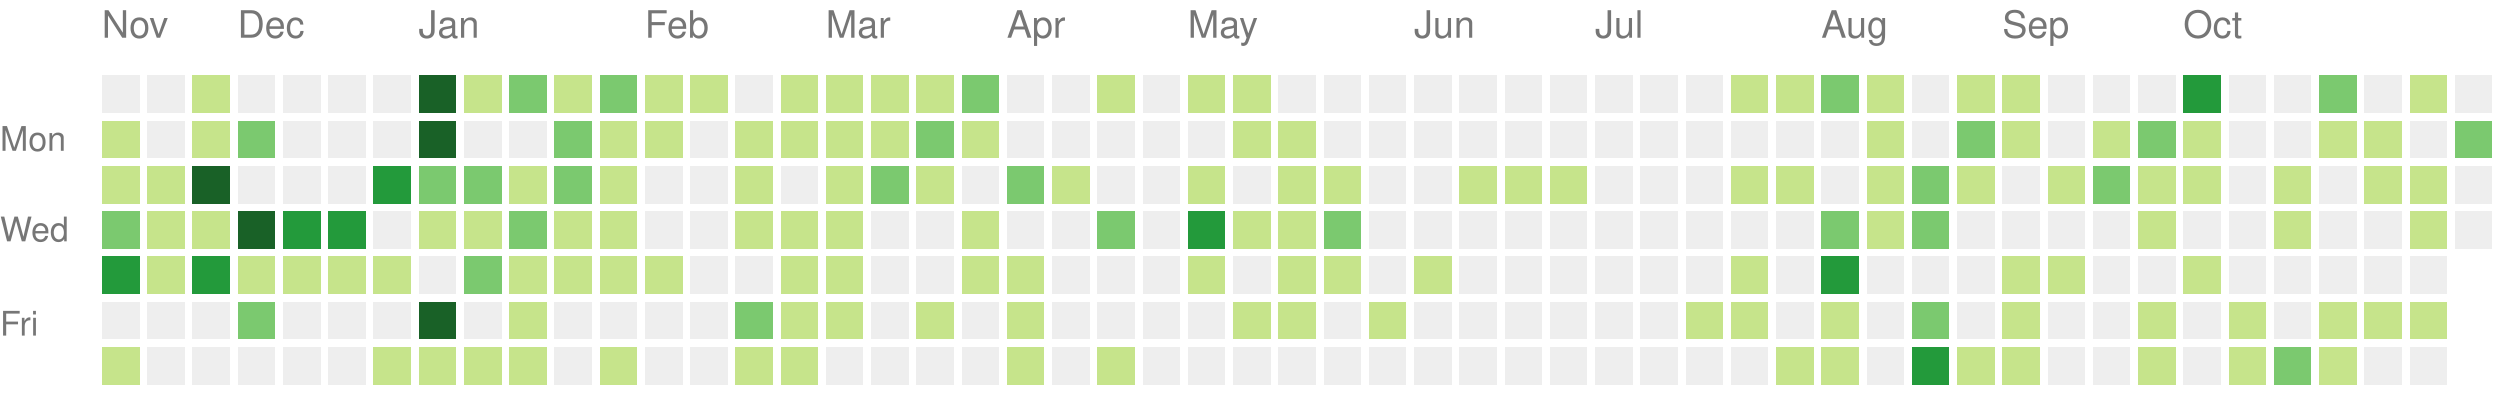
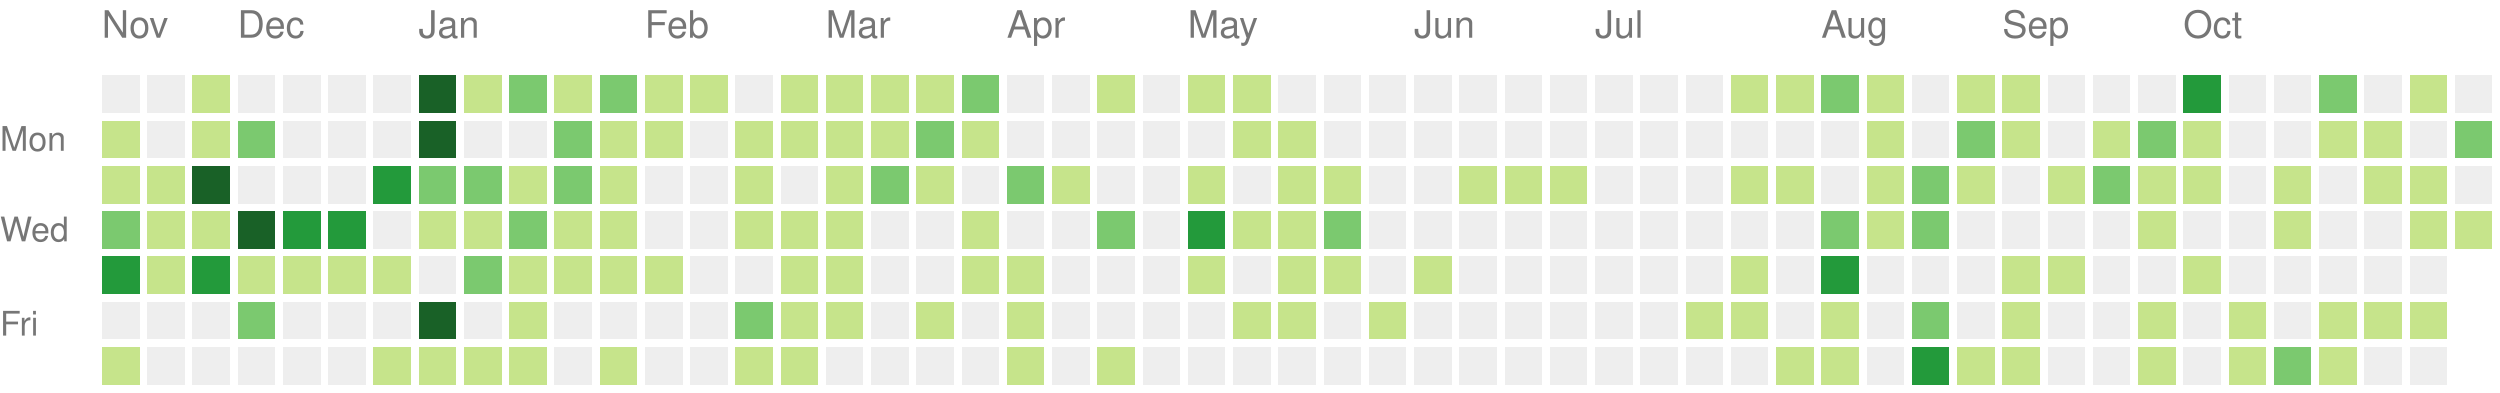
<svg xmlns="http://www.w3.org/2000/svg" version="1.1" width="663" height="104">
  <rect style="fill:#eeeeee;shape-rendering:crispedges;" data-score="0" data-date="2021-11-14" x="27" y="20" width="10" height="10" />
  <rect style="fill:#eeeeee;shape-rendering:crispedges;" data-score="0" data-date="2021-11-21" x="39" y="20" width="10" height="10" />
  <rect style="fill:#c6e48b;shape-rendering:crispedges;" data-score="1" data-date="2021-11-28" x="51" y="20" width="10" height="10" />
  <rect style="fill:#eeeeee;shape-rendering:crispedges;" data-score="0" data-date="2021-12-05" x="63" y="20" width="10" height="10" />
  <rect style="fill:#eeeeee;shape-rendering:crispedges;" data-score="0" data-date="2021-12-12" x="75" y="20" width="10" height="10" />
  <rect style="fill:#eeeeee;shape-rendering:crispedges;" data-score="0" data-date="2021-12-19" x="87" y="20" width="10" height="10" />
  <rect style="fill:#eeeeee;shape-rendering:crispedges;" data-score="0" data-date="2021-12-26" x="99" y="20" width="10" height="10" />
  <rect style="fill:#196127;shape-rendering:crispedges;" data-score="85" data-date="2022-01-02" x="111" y="20" width="10" height="10" />
  <rect style="fill:#c6e48b;shape-rendering:crispedges;" data-score="1" data-date="2022-01-09" x="123" y="20" width="10" height="10" />
  <rect style="fill:#7bc96f;shape-rendering:crispedges;" data-score="18" data-date="2022-01-16" x="135" y="20" width="10" height="10" />
  <rect style="fill:#c6e48b;shape-rendering:crispedges;" data-score="6" data-date="2022-01-23" x="147" y="20" width="10" height="10" />
  <rect style="fill:#7bc96f;shape-rendering:crispedges;" data-score="19" data-date="2022-01-30" x="159" y="20" width="10" height="10" />
  <rect style="fill:#c6e48b;shape-rendering:crispedges;" data-score="2" data-date="2022-02-06" x="171" y="20" width="10" height="10" />
  <rect style="fill:#c6e48b;shape-rendering:crispedges;" data-score="1" data-date="2022-02-13" x="183" y="20" width="10" height="10" />
  <rect style="fill:#eeeeee;shape-rendering:crispedges;" data-score="0" data-date="2022-02-20" x="195" y="20" width="10" height="10" />
  <rect style="fill:#c6e48b;shape-rendering:crispedges;" data-score="9" data-date="2022-02-27" x="207" y="20" width="10" height="10" />
  <rect style="fill:#c6e48b;shape-rendering:crispedges;" data-score="8" data-date="2022-03-06" x="219" y="20" width="10" height="10" />
  <rect style="fill:#c6e48b;shape-rendering:crispedges;" data-score="3" data-date="2022-03-13" x="231" y="20" width="10" height="10" />
  <rect style="fill:#c6e48b;shape-rendering:crispedges;" data-score="6" data-date="2022-03-20" x="243" y="20" width="10" height="10" />
  <rect style="fill:#7bc96f;shape-rendering:crispedges;" data-score="11" data-date="2022-03-27" x="255" y="20" width="10" height="10" />
  <rect style="fill:#eeeeee;shape-rendering:crispedges;" data-score="0" data-date="2022-04-03" x="267" y="20" width="10" height="10" />
  <rect style="fill:#eeeeee;shape-rendering:crispedges;" data-score="0" data-date="2022-04-10" x="279" y="20" width="10" height="10" />
  <rect style="fill:#c6e48b;shape-rendering:crispedges;" data-score="5" data-date="2022-04-17" x="291" y="20" width="10" height="10" />
  <rect style="fill:#eeeeee;shape-rendering:crispedges;" data-score="0" data-date="2022-04-24" x="303" y="20" width="10" height="10" />
  <rect style="fill:#c6e48b;shape-rendering:crispedges;" data-score="6" data-date="2022-05-01" x="315" y="20" width="10" height="10" />
  <rect style="fill:#c6e48b;shape-rendering:crispedges;" data-score="7" data-date="2022-05-08" x="327" y="20" width="10" height="10" />
  <rect style="fill:#eeeeee;shape-rendering:crispedges;" data-score="0" data-date="2022-05-15" x="339" y="20" width="10" height="10" />
  <rect style="fill:#eeeeee;shape-rendering:crispedges;" data-score="0" data-date="2022-05-22" x="351" y="20" width="10" height="10" />
  <rect style="fill:#eeeeee;shape-rendering:crispedges;" data-score="0" data-date="2022-05-29" x="363" y="20" width="10" height="10" />
  <rect style="fill:#eeeeee;shape-rendering:crispedges;" data-score="0" data-date="2022-06-05" x="375" y="20" width="10" height="10" />
  <rect style="fill:#eeeeee;shape-rendering:crispedges;" data-score="0" data-date="2022-06-12" x="387" y="20" width="10" height="10" />
  <rect style="fill:#eeeeee;shape-rendering:crispedges;" data-score="0" data-date="2022-06-19" x="399" y="20" width="10" height="10" />
  <rect style="fill:#eeeeee;shape-rendering:crispedges;" data-score="0" data-date="2022-06-26" x="411" y="20" width="10" height="10" />
  <rect style="fill:#eeeeee;shape-rendering:crispedges;" data-score="0" data-date="2022-07-03" x="423" y="20" width="10" height="10" />
  <rect style="fill:#eeeeee;shape-rendering:crispedges;" data-score="0" data-date="2022-07-10" x="435" y="20" width="10" height="10" />
  <rect style="fill:#eeeeee;shape-rendering:crispedges;" data-score="0" data-date="2022-07-17" x="447" y="20" width="10" height="10" />
  <rect style="fill:#c6e48b;shape-rendering:crispedges;" data-score="1" data-date="2022-07-24" x="459" y="20" width="10" height="10" />
  <rect style="fill:#c6e48b;shape-rendering:crispedges;" data-score="2" data-date="2022-07-31" x="471" y="20" width="10" height="10" />
  <rect style="fill:#7bc96f;shape-rendering:crispedges;" data-score="18" data-date="2022-08-07" x="483" y="20" width="10" height="10" />
  <rect style="fill:#c6e48b;shape-rendering:crispedges;" data-score="3" data-date="2022-08-14" x="495" y="20" width="10" height="10" />
  <rect style="fill:#eeeeee;shape-rendering:crispedges;" data-score="0" data-date="2022-08-21" x="507" y="20" width="10" height="10" />
  <rect style="fill:#c6e48b;shape-rendering:crispedges;" data-score="2" data-date="2022-08-28" x="519" y="20" width="10" height="10" />
  <rect style="fill:#c6e48b;shape-rendering:crispedges;" data-score="9" data-date="2022-09-04" x="531" y="20" width="10" height="10" />
  <rect style="fill:#eeeeee;shape-rendering:crispedges;" data-score="0" data-date="2022-09-11" x="543" y="20" width="10" height="10" />
  <rect style="fill:#eeeeee;shape-rendering:crispedges;" data-score="0" data-date="2022-09-18" x="555" y="20" width="10" height="10" />
  <rect style="fill:#eeeeee;shape-rendering:crispedges;" data-score="0" data-date="2022-09-25" x="567" y="20" width="10" height="10" />
  <rect style="fill:#239a3b;shape-rendering:crispedges;" data-score="29" data-date="2022-10-02" x="579" y="20" width="10" height="10" />
  <rect style="fill:#eeeeee;shape-rendering:crispedges;" data-score="0" data-date="2022-10-09" x="591" y="20" width="10" height="10" />
  <rect style="fill:#eeeeee;shape-rendering:crispedges;" data-score="0" data-date="2022-10-16" x="603" y="20" width="10" height="10" />
  <rect style="fill:#7bc96f;shape-rendering:crispedges;" data-score="12" data-date="2022-10-23" x="615" y="20" width="10" height="10" />
  <rect style="fill:#eeeeee;shape-rendering:crispedges;" data-score="0" data-date="2022-10-30" x="627" y="20" width="10" height="10" />
  <rect style="fill:#c6e48b;shape-rendering:crispedges;" data-score="1" data-date="2022-11-06" x="639" y="20" width="10" height="10" />
  <rect style="fill:#eeeeee;shape-rendering:crispedges;" data-score="0" data-date="2022-11-13" x="651" y="20" width="10" height="10" />
  <rect style="fill:#c6e48b;shape-rendering:crispedges;" data-score="1" data-date="2021-11-15" x="27" y="32" width="10" height="10" />
  <rect style="fill:#eeeeee;shape-rendering:crispedges;" data-score="0" data-date="2021-11-22" x="39" y="32" width="10" height="10" />
  <rect style="fill:#c6e48b;shape-rendering:crispedges;" data-score="2" data-date="2021-11-29" x="51" y="32" width="10" height="10" />
  <rect style="fill:#7bc96f;shape-rendering:crispedges;" data-score="11" data-date="2021-12-06" x="63" y="32" width="10" height="10" />
  <rect style="fill:#eeeeee;shape-rendering:crispedges;" data-score="0" data-date="2021-12-13" x="75" y="32" width="10" height="10" />
  <rect style="fill:#eeeeee;shape-rendering:crispedges;" data-score="0" data-date="2021-12-20" x="87" y="32" width="10" height="10" />
  <rect style="fill:#eeeeee;shape-rendering:crispedges;" data-score="0" data-date="2021-12-27" x="99" y="32" width="10" height="10" />
  <rect style="fill:#196127;shape-rendering:crispedges;" data-score="39" data-date="2022-01-03" x="111" y="32" width="10" height="10" />
  <rect style="fill:#eeeeee;shape-rendering:crispedges;" data-score="0" data-date="2022-01-10" x="123" y="32" width="10" height="10" />
  <rect style="fill:#eeeeee;shape-rendering:crispedges;" data-score="0" data-date="2022-01-17" x="135" y="32" width="10" height="10" />
  <rect style="fill:#7bc96f;shape-rendering:crispedges;" data-score="17" data-date="2022-01-24" x="147" y="32" width="10" height="10" />
  <rect style="fill:#c6e48b;shape-rendering:crispedges;" data-score="9" data-date="2022-01-31" x="159" y="32" width="10" height="10" />
  <rect style="fill:#c6e48b;shape-rendering:crispedges;" data-score="9" data-date="2022-02-07" x="171" y="32" width="10" height="10" />
  <rect style="fill:#eeeeee;shape-rendering:crispedges;" data-score="0" data-date="2022-02-14" x="183" y="32" width="10" height="10" />
  <rect style="fill:#c6e48b;shape-rendering:crispedges;" data-score="8" data-date="2022-02-21" x="195" y="32" width="10" height="10" />
  <rect style="fill:#c6e48b;shape-rendering:crispedges;" data-score="4" data-date="2022-02-28" x="207" y="32" width="10" height="10" />
  <rect style="fill:#c6e48b;shape-rendering:crispedges;" data-score="9" data-date="2022-03-07" x="219" y="32" width="10" height="10" />
  <rect style="fill:#c6e48b;shape-rendering:crispedges;" data-score="1" data-date="2022-03-14" x="231" y="32" width="10" height="10" />
  <rect style="fill:#7bc96f;shape-rendering:crispedges;" data-score="10" data-date="2022-03-21" x="243" y="32" width="10" height="10" />
  <rect style="fill:#c6e48b;shape-rendering:crispedges;" data-score="1" data-date="2022-03-28" x="255" y="32" width="10" height="10" />
  <rect style="fill:#eeeeee;shape-rendering:crispedges;" data-score="0" data-date="2022-04-04" x="267" y="32" width="10" height="10" />
  <rect style="fill:#eeeeee;shape-rendering:crispedges;" data-score="0" data-date="2022-04-11" x="279" y="32" width="10" height="10" />
  <rect style="fill:#eeeeee;shape-rendering:crispedges;" data-score="0" data-date="2022-04-18" x="291" y="32" width="10" height="10" />
  <rect style="fill:#eeeeee;shape-rendering:crispedges;" data-score="0" data-date="2022-04-25" x="303" y="32" width="10" height="10" />
  <rect style="fill:#eeeeee;shape-rendering:crispedges;" data-score="0" data-date="2022-05-02" x="315" y="32" width="10" height="10" />
  <rect style="fill:#c6e48b;shape-rendering:crispedges;" data-score="2" data-date="2022-05-09" x="327" y="32" width="10" height="10" />
  <rect style="fill:#c6e48b;shape-rendering:crispedges;" data-score="1" data-date="2022-05-16" x="339" y="32" width="10" height="10" />
  <rect style="fill:#eeeeee;shape-rendering:crispedges;" data-score="0" data-date="2022-05-23" x="351" y="32" width="10" height="10" />
  <rect style="fill:#eeeeee;shape-rendering:crispedges;" data-score="0" data-date="2022-05-30" x="363" y="32" width="10" height="10" />
  <rect style="fill:#eeeeee;shape-rendering:crispedges;" data-score="0" data-date="2022-06-06" x="375" y="32" width="10" height="10" />
  <rect style="fill:#eeeeee;shape-rendering:crispedges;" data-score="0" data-date="2022-06-13" x="387" y="32" width="10" height="10" />
  <rect style="fill:#eeeeee;shape-rendering:crispedges;" data-score="0" data-date="2022-06-20" x="399" y="32" width="10" height="10" />
  <rect style="fill:#eeeeee;shape-rendering:crispedges;" data-score="0" data-date="2022-06-27" x="411" y="32" width="10" height="10" />
  <rect style="fill:#eeeeee;shape-rendering:crispedges;" data-score="0" data-date="2022-07-04" x="423" y="32" width="10" height="10" />
  <rect style="fill:#eeeeee;shape-rendering:crispedges;" data-score="0" data-date="2022-07-11" x="435" y="32" width="10" height="10" />
  <rect style="fill:#eeeeee;shape-rendering:crispedges;" data-score="0" data-date="2022-07-18" x="447" y="32" width="10" height="10" />
  <rect style="fill:#eeeeee;shape-rendering:crispedges;" data-score="0" data-date="2022-07-25" x="459" y="32" width="10" height="10" />
  <rect style="fill:#eeeeee;shape-rendering:crispedges;" data-score="0" data-date="2022-08-01" x="471" y="32" width="10" height="10" />
  <rect style="fill:#eeeeee;shape-rendering:crispedges;" data-score="0" data-date="2022-08-08" x="483" y="32" width="10" height="10" />
  <rect style="fill:#c6e48b;shape-rendering:crispedges;" data-score="8" data-date="2022-08-15" x="495" y="32" width="10" height="10" />
  <rect style="fill:#eeeeee;shape-rendering:crispedges;" data-score="0" data-date="2022-08-22" x="507" y="32" width="10" height="10" />
  <rect style="fill:#7bc96f;shape-rendering:crispedges;" data-score="12" data-date="2022-08-29" x="519" y="32" width="10" height="10" />
  <rect style="fill:#c6e48b;shape-rendering:crispedges;" data-score="1" data-date="2022-09-05" x="531" y="32" width="10" height="10" />
  <rect style="fill:#eeeeee;shape-rendering:crispedges;" data-score="0" data-date="2022-09-12" x="543" y="32" width="10" height="10" />
  <rect style="fill:#c6e48b;shape-rendering:crispedges;" data-score="1" data-date="2022-09-19" x="555" y="32" width="10" height="10" />
  <rect style="fill:#7bc96f;shape-rendering:crispedges;" data-score="10" data-date="2022-09-26" x="567" y="32" width="10" height="10" />
  <rect style="fill:#c6e48b;shape-rendering:crispedges;" data-score="8" data-date="2022-10-03" x="579" y="32" width="10" height="10" />
  <rect style="fill:#eeeeee;shape-rendering:crispedges;" data-score="0" data-date="2022-10-10" x="591" y="32" width="10" height="10" />
  <rect style="fill:#eeeeee;shape-rendering:crispedges;" data-score="0" data-date="2022-10-17" x="603" y="32" width="10" height="10" />
  <rect style="fill:#c6e48b;shape-rendering:crispedges;" data-score="2" data-date="2022-10-24" x="615" y="32" width="10" height="10" />
  <rect style="fill:#c6e48b;shape-rendering:crispedges;" data-score="6" data-date="2022-10-31" x="627" y="32" width="10" height="10" />
  <rect style="fill:#eeeeee;shape-rendering:crispedges;" data-score="0" data-date="2022-11-07" x="639" y="32" width="10" height="10" />
  <rect style="fill:#7bc96f;shape-rendering:crispedges;" data-score="12" data-date="2022-11-14" x="651" y="32" width="10" height="10" />
  <rect style="fill:#c6e48b;shape-rendering:crispedges;" data-score="1" data-date="2021-11-16" x="27" y="44" width="10" height="10" />
  <rect style="fill:#c6e48b;shape-rendering:crispedges;" data-score="7" data-date="2021-11-23" x="39" y="44" width="10" height="10" />
  <rect style="fill:#196127;shape-rendering:crispedges;" data-score="34" data-date="2021-11-30" x="51" y="44" width="10" height="10" />
  <rect style="fill:#eeeeee;shape-rendering:crispedges;" data-score="0" data-date="2021-12-07" x="63" y="44" width="10" height="10" />
  <rect style="fill:#eeeeee;shape-rendering:crispedges;" data-score="0" data-date="2021-12-14" x="75" y="44" width="10" height="10" />
  <rect style="fill:#eeeeee;shape-rendering:crispedges;" data-score="0" data-date="2021-12-21" x="87" y="44" width="10" height="10" />
  <rect style="fill:#239a3b;shape-rendering:crispedges;" data-score="27" data-date="2021-12-28" x="99" y="44" width="10" height="10" />
  <rect style="fill:#7bc96f;shape-rendering:crispedges;" data-score="14" data-date="2022-01-04" x="111" y="44" width="10" height="10" />
  <rect style="fill:#7bc96f;shape-rendering:crispedges;" data-score="10" data-date="2022-01-11" x="123" y="44" width="10" height="10" />
  <rect style="fill:#c6e48b;shape-rendering:crispedges;" data-score="3" data-date="2022-01-18" x="135" y="44" width="10" height="10" />
  <rect style="fill:#7bc96f;shape-rendering:crispedges;" data-score="19" data-date="2022-01-25" x="147" y="44" width="10" height="10" />
  <rect style="fill:#c6e48b;shape-rendering:crispedges;" data-score="7" data-date="2022-02-01" x="159" y="44" width="10" height="10" />
  <rect style="fill:#eeeeee;shape-rendering:crispedges;" data-score="0" data-date="2022-02-08" x="171" y="44" width="10" height="10" />
  <rect style="fill:#eeeeee;shape-rendering:crispedges;" data-score="0" data-date="2022-02-15" x="183" y="44" width="10" height="10" />
  <rect style="fill:#c6e48b;shape-rendering:crispedges;" data-score="8" data-date="2022-02-22" x="195" y="44" width="10" height="10" />
  <rect style="fill:#eeeeee;shape-rendering:crispedges;" data-score="0" data-date="2022-03-01" x="207" y="44" width="10" height="10" />
  <rect style="fill:#c6e48b;shape-rendering:crispedges;" data-score="1" data-date="2022-03-08" x="219" y="44" width="10" height="10" />
  <rect style="fill:#7bc96f;shape-rendering:crispedges;" data-score="19" data-date="2022-03-15" x="231" y="44" width="10" height="10" />
  <rect style="fill:#c6e48b;shape-rendering:crispedges;" data-score="2" data-date="2022-03-22" x="243" y="44" width="10" height="10" />
  <rect style="fill:#eeeeee;shape-rendering:crispedges;" data-score="0" data-date="2022-03-29" x="255" y="44" width="10" height="10" />
  <rect style="fill:#7bc96f;shape-rendering:crispedges;" data-score="10" data-date="2022-04-05" x="267" y="44" width="10" height="10" />
  <rect style="fill:#c6e48b;shape-rendering:crispedges;" data-score="1" data-date="2022-04-12" x="279" y="44" width="10" height="10" />
  <rect style="fill:#eeeeee;shape-rendering:crispedges;" data-score="0" data-date="2022-04-19" x="291" y="44" width="10" height="10" />
  <rect style="fill:#eeeeee;shape-rendering:crispedges;" data-score="0" data-date="2022-04-26" x="303" y="44" width="10" height="10" />
  <rect style="fill:#c6e48b;shape-rendering:crispedges;" data-score="1" data-date="2022-05-03" x="315" y="44" width="10" height="10" />
  <rect style="fill:#eeeeee;shape-rendering:crispedges;" data-score="0" data-date="2022-05-10" x="327" y="44" width="10" height="10" />
  <rect style="fill:#c6e48b;shape-rendering:crispedges;" data-score="1" data-date="2022-05-17" x="339" y="44" width="10" height="10" />
  <rect style="fill:#c6e48b;shape-rendering:crispedges;" data-score="5" data-date="2022-05-24" x="351" y="44" width="10" height="10" />
  <rect style="fill:#eeeeee;shape-rendering:crispedges;" data-score="0" data-date="2022-05-31" x="363" y="44" width="10" height="10" />
  <rect style="fill:#eeeeee;shape-rendering:crispedges;" data-score="0" data-date="2022-06-07" x="375" y="44" width="10" height="10" />
  <rect style="fill:#c6e48b;shape-rendering:crispedges;" data-score="1" data-date="2022-06-14" x="387" y="44" width="10" height="10" />
  <rect style="fill:#c6e48b;shape-rendering:crispedges;" data-score="5" data-date="2022-06-21" x="399" y="44" width="10" height="10" />
  <rect style="fill:#c6e48b;shape-rendering:crispedges;" data-score="2" data-date="2022-06-28" x="411" y="44" width="10" height="10" />
  <rect style="fill:#eeeeee;shape-rendering:crispedges;" data-score="0" data-date="2022-07-05" x="423" y="44" width="10" height="10" />
  <rect style="fill:#eeeeee;shape-rendering:crispedges;" data-score="0" data-date="2022-07-12" x="435" y="44" width="10" height="10" />
  <rect style="fill:#eeeeee;shape-rendering:crispedges;" data-score="0" data-date="2022-07-19" x="447" y="44" width="10" height="10" />
  <rect style="fill:#c6e48b;shape-rendering:crispedges;" data-score="6" data-date="2022-07-26" x="459" y="44" width="10" height="10" />
  <rect style="fill:#c6e48b;shape-rendering:crispedges;" data-score="1" data-date="2022-08-02" x="471" y="44" width="10" height="10" />
  <rect style="fill:#eeeeee;shape-rendering:crispedges;" data-score="0" data-date="2022-08-09" x="483" y="44" width="10" height="10" />
  <rect style="fill:#c6e48b;shape-rendering:crispedges;" data-score="2" data-date="2022-08-16" x="495" y="44" width="10" height="10" />
  <rect style="fill:#7bc96f;shape-rendering:crispedges;" data-score="10" data-date="2022-08-23" x="507" y="44" width="10" height="10" />
  <rect style="fill:#c6e48b;shape-rendering:crispedges;" data-score="5" data-date="2022-08-30" x="519" y="44" width="10" height="10" />
  <rect style="fill:#eeeeee;shape-rendering:crispedges;" data-score="0" data-date="2022-09-06" x="531" y="44" width="10" height="10" />
  <rect style="fill:#c6e48b;shape-rendering:crispedges;" data-score="6" data-date="2022-09-13" x="543" y="44" width="10" height="10" />
  <rect style="fill:#7bc96f;shape-rendering:crispedges;" data-score="15" data-date="2022-09-20" x="555" y="44" width="10" height="10" />
  <rect style="fill:#c6e48b;shape-rendering:crispedges;" data-score="1" data-date="2022-09-27" x="567" y="44" width="10" height="10" />
  <rect style="fill:#c6e48b;shape-rendering:crispedges;" data-score="7" data-date="2022-10-04" x="579" y="44" width="10" height="10" />
  <rect style="fill:#eeeeee;shape-rendering:crispedges;" data-score="0" data-date="2022-10-11" x="591" y="44" width="10" height="10" />
  <rect style="fill:#c6e48b;shape-rendering:crispedges;" data-score="1" data-date="2022-10-18" x="603" y="44" width="10" height="10" />
  <rect style="fill:#eeeeee;shape-rendering:crispedges;" data-score="0" data-date="2022-10-25" x="615" y="44" width="10" height="10" />
  <rect style="fill:#c6e48b;shape-rendering:crispedges;" data-score="3" data-date="2022-11-01" x="627" y="44" width="10" height="10" />
  <rect style="fill:#c6e48b;shape-rendering:crispedges;" data-score="5" data-date="2022-11-08" x="639" y="44" width="10" height="10" />
  <rect style="fill:#eeeeee;shape-rendering:crispedges;" data-score="0" data-date="2022-11-15" x="651" y="44" width="10" height="10" />
  <rect style="fill:#7bc96f;shape-rendering:crispedges;" data-score="17" data-date="2021-11-17" x="27" y="56" width="10" height="10" />
  <rect style="fill:#c6e48b;shape-rendering:crispedges;" data-score="6" data-date="2021-11-24" x="39" y="56" width="10" height="10" />
  <rect style="fill:#c6e48b;shape-rendering:crispedges;" data-score="4" data-date="2021-12-01" x="51" y="56" width="10" height="10" />
  <rect style="fill:#196127;shape-rendering:crispedges;" data-score="45" data-date="2021-12-08" x="63" y="56" width="10" height="10" />
  <rect style="fill:#239a3b;shape-rendering:crispedges;" data-score="24" data-date="2021-12-15" x="75" y="56" width="10" height="10" />
  <rect style="fill:#239a3b;shape-rendering:crispedges;" data-score="21" data-date="2021-12-22" x="87" y="56" width="10" height="10" />
  <rect style="fill:#eeeeee;shape-rendering:crispedges;" data-score="0" data-date="2021-12-29" x="99" y="56" width="10" height="10" />
  <rect style="fill:#c6e48b;shape-rendering:crispedges;" data-score="2" data-date="2022-01-05" x="111" y="56" width="10" height="10" />
  <rect style="fill:#c6e48b;shape-rendering:crispedges;" data-score="9" data-date="2022-01-12" x="123" y="56" width="10" height="10" />
  <rect style="fill:#7bc96f;shape-rendering:crispedges;" data-score="10" data-date="2022-01-19" x="135" y="56" width="10" height="10" />
  <rect style="fill:#c6e48b;shape-rendering:crispedges;" data-score="1" data-date="2022-01-26" x="147" y="56" width="10" height="10" />
  <rect style="fill:#c6e48b;shape-rendering:crispedges;" data-score="6" data-date="2022-02-02" x="159" y="56" width="10" height="10" />
  <rect style="fill:#eeeeee;shape-rendering:crispedges;" data-score="0" data-date="2022-02-09" x="171" y="56" width="10" height="10" />
  <rect style="fill:#eeeeee;shape-rendering:crispedges;" data-score="0" data-date="2022-02-16" x="183" y="56" width="10" height="10" />
  <rect style="fill:#c6e48b;shape-rendering:crispedges;" data-score="3" data-date="2022-02-23" x="195" y="56" width="10" height="10" />
  <rect style="fill:#c6e48b;shape-rendering:crispedges;" data-score="1" data-date="2022-03-02" x="207" y="56" width="10" height="10" />
  <rect style="fill:#c6e48b;shape-rendering:crispedges;" data-score="5" data-date="2022-03-09" x="219" y="56" width="10" height="10" />
  <rect style="fill:#eeeeee;shape-rendering:crispedges;" data-score="0" data-date="2022-03-16" x="231" y="56" width="10" height="10" />
  <rect style="fill:#eeeeee;shape-rendering:crispedges;" data-score="0" data-date="2022-03-23" x="243" y="56" width="10" height="10" />
  <rect style="fill:#c6e48b;shape-rendering:crispedges;" data-score="5" data-date="2022-03-30" x="255" y="56" width="10" height="10" />
  <rect style="fill:#eeeeee;shape-rendering:crispedges;" data-score="0" data-date="2022-04-06" x="267" y="56" width="10" height="10" />
  <rect style="fill:#eeeeee;shape-rendering:crispedges;" data-score="0" data-date="2022-04-13" x="279" y="56" width="10" height="10" />
  <rect style="fill:#7bc96f;shape-rendering:crispedges;" data-score="10" data-date="2022-04-20" x="291" y="56" width="10" height="10" />
  <rect style="fill:#eeeeee;shape-rendering:crispedges;" data-score="0" data-date="2022-04-27" x="303" y="56" width="10" height="10" />
  <rect style="fill:#239a3b;shape-rendering:crispedges;" data-score="25" data-date="2022-05-04" x="315" y="56" width="10" height="10" />
  <rect style="fill:#c6e48b;shape-rendering:crispedges;" data-score="1" data-date="2022-05-11" x="327" y="56" width="10" height="10" />
  <rect style="fill:#c6e48b;shape-rendering:crispedges;" data-score="1" data-date="2022-05-18" x="339" y="56" width="10" height="10" />
  <rect style="fill:#7bc96f;shape-rendering:crispedges;" data-score="10" data-date="2022-05-25" x="351" y="56" width="10" height="10" />
  <rect style="fill:#eeeeee;shape-rendering:crispedges;" data-score="0" data-date="2022-06-01" x="363" y="56" width="10" height="10" />
  <rect style="fill:#eeeeee;shape-rendering:crispedges;" data-score="0" data-date="2022-06-08" x="375" y="56" width="10" height="10" />
  <rect style="fill:#eeeeee;shape-rendering:crispedges;" data-score="0" data-date="2022-06-15" x="387" y="56" width="10" height="10" />
  <rect style="fill:#eeeeee;shape-rendering:crispedges;" data-score="0" data-date="2022-06-22" x="399" y="56" width="10" height="10" />
  <rect style="fill:#eeeeee;shape-rendering:crispedges;" data-score="0" data-date="2022-06-29" x="411" y="56" width="10" height="10" />
  <rect style="fill:#eeeeee;shape-rendering:crispedges;" data-score="0" data-date="2022-07-06" x="423" y="56" width="10" height="10" />
  <rect style="fill:#eeeeee;shape-rendering:crispedges;" data-score="0" data-date="2022-07-13" x="435" y="56" width="10" height="10" />
  <rect style="fill:#eeeeee;shape-rendering:crispedges;" data-score="0" data-date="2022-07-20" x="447" y="56" width="10" height="10" />
  <rect style="fill:#eeeeee;shape-rendering:crispedges;" data-score="0" data-date="2022-07-27" x="459" y="56" width="10" height="10" />
  <rect style="fill:#eeeeee;shape-rendering:crispedges;" data-score="0" data-date="2022-08-03" x="471" y="56" width="10" height="10" />
  <rect style="fill:#7bc96f;shape-rendering:crispedges;" data-score="15" data-date="2022-08-10" x="483" y="56" width="10" height="10" />
  <rect style="fill:#c6e48b;shape-rendering:crispedges;" data-score="2" data-date="2022-08-17" x="495" y="56" width="10" height="10" />
  <rect style="fill:#7bc96f;shape-rendering:crispedges;" data-score="17" data-date="2022-08-24" x="507" y="56" width="10" height="10" />
  <rect style="fill:#eeeeee;shape-rendering:crispedges;" data-score="0" data-date="2022-08-31" x="519" y="56" width="10" height="10" />
  <rect style="fill:#eeeeee;shape-rendering:crispedges;" data-score="0" data-date="2022-09-07" x="531" y="56" width="10" height="10" />
  <rect style="fill:#eeeeee;shape-rendering:crispedges;" data-score="0" data-date="2022-09-14" x="543" y="56" width="10" height="10" />
  <rect style="fill:#eeeeee;shape-rendering:crispedges;" data-score="0" data-date="2022-09-21" x="555" y="56" width="10" height="10" />
  <rect style="fill:#c6e48b;shape-rendering:crispedges;" data-score="1" data-date="2022-09-28" x="567" y="56" width="10" height="10" />
  <rect style="fill:#eeeeee;shape-rendering:crispedges;" data-score="0" data-date="2022-10-05" x="579" y="56" width="10" height="10" />
  <rect style="fill:#eeeeee;shape-rendering:crispedges;" data-score="0" data-date="2022-10-12" x="591" y="56" width="10" height="10" />
  <rect style="fill:#c6e48b;shape-rendering:crispedges;" data-score="1" data-date="2022-10-19" x="603" y="56" width="10" height="10" />
  <rect style="fill:#eeeeee;shape-rendering:crispedges;" data-score="0" data-date="2022-10-26" x="615" y="56" width="10" height="10" />
  <rect style="fill:#eeeeee;shape-rendering:crispedges;" data-score="0" data-date="2022-11-02" x="627" y="56" width="10" height="10" />
  <rect style="fill:#c6e48b;shape-rendering:crispedges;" data-score="9" data-date="2022-11-09" x="639" y="56" width="10" height="10" />
-   <rect style="fill:#eeeeee;shape-rendering:crispedges;" data-score="0" data-date="2022-11-16" x="651" y="56" width="10" height="10" />
+   <rect style="fill:#c6e48b;shape-rendering:crispedges;" data-score="1" data-date="2022-11-16" x="651" y="56" width="10" height="10" />
  <rect style="fill:#239a3b;shape-rendering:crispedges;" data-score="24" data-date="2021-11-18" x="27" y="68" width="10" height="10" />
  <rect style="fill:#c6e48b;shape-rendering:crispedges;" data-score="1" data-date="2021-11-25" x="39" y="68" width="10" height="10" />
  <rect style="fill:#239a3b;shape-rendering:crispedges;" data-score="26" data-date="2021-12-02" x="51" y="68" width="10" height="10" />
  <rect style="fill:#c6e48b;shape-rendering:crispedges;" data-score="6" data-date="2021-12-09" x="63" y="68" width="10" height="10" />
  <rect style="fill:#c6e48b;shape-rendering:crispedges;" data-score="1" data-date="2021-12-16" x="75" y="68" width="10" height="10" />
  <rect style="fill:#c6e48b;shape-rendering:crispedges;" data-score="5" data-date="2021-12-23" x="87" y="68" width="10" height="10" />
  <rect style="fill:#c6e48b;shape-rendering:crispedges;" data-score="1" data-date="2021-12-30" x="99" y="68" width="10" height="10" />
  <rect style="fill:#eeeeee;shape-rendering:crispedges;" data-score="0" data-date="2022-01-06" x="111" y="68" width="10" height="10" />
  <rect style="fill:#7bc96f;shape-rendering:crispedges;" data-score="11" data-date="2022-01-13" x="123" y="68" width="10" height="10" />
  <rect style="fill:#c6e48b;shape-rendering:crispedges;" data-score="1" data-date="2022-01-20" x="135" y="68" width="10" height="10" />
  <rect style="fill:#c6e48b;shape-rendering:crispedges;" data-score="2" data-date="2022-01-27" x="147" y="68" width="10" height="10" />
  <rect style="fill:#c6e48b;shape-rendering:crispedges;" data-score="2" data-date="2022-02-03" x="159" y="68" width="10" height="10" />
  <rect style="fill:#c6e48b;shape-rendering:crispedges;" data-score="8" data-date="2022-02-10" x="171" y="68" width="10" height="10" />
  <rect style="fill:#eeeeee;shape-rendering:crispedges;" data-score="0" data-date="2022-02-17" x="183" y="68" width="10" height="10" />
  <rect style="fill:#eeeeee;shape-rendering:crispedges;" data-score="0" data-date="2022-02-24" x="195" y="68" width="10" height="10" />
  <rect style="fill:#c6e48b;shape-rendering:crispedges;" data-score="1" data-date="2022-03-03" x="207" y="68" width="10" height="10" />
  <rect style="fill:#c6e48b;shape-rendering:crispedges;" data-score="8" data-date="2022-03-10" x="219" y="68" width="10" height="10" />
  <rect style="fill:#eeeeee;shape-rendering:crispedges;" data-score="0" data-date="2022-03-17" x="231" y="68" width="10" height="10" />
  <rect style="fill:#eeeeee;shape-rendering:crispedges;" data-score="0" data-date="2022-03-24" x="243" y="68" width="10" height="10" />
  <rect style="fill:#c6e48b;shape-rendering:crispedges;" data-score="2" data-date="2022-03-31" x="255" y="68" width="10" height="10" />
  <rect style="fill:#c6e48b;shape-rendering:crispedges;" data-score="5" data-date="2022-04-07" x="267" y="68" width="10" height="10" />
  <rect style="fill:#eeeeee;shape-rendering:crispedges;" data-score="0" data-date="2022-04-14" x="279" y="68" width="10" height="10" />
  <rect style="fill:#eeeeee;shape-rendering:crispedges;" data-score="0" data-date="2022-04-21" x="291" y="68" width="10" height="10" />
  <rect style="fill:#eeeeee;shape-rendering:crispedges;" data-score="0" data-date="2022-04-28" x="303" y="68" width="10" height="10" />
  <rect style="fill:#c6e48b;shape-rendering:crispedges;" data-score="1" data-date="2022-05-05" x="315" y="68" width="10" height="10" />
  <rect style="fill:#eeeeee;shape-rendering:crispedges;" data-score="0" data-date="2022-05-12" x="327" y="68" width="10" height="10" />
  <rect style="fill:#c6e48b;shape-rendering:crispedges;" data-score="1" data-date="2022-05-19" x="339" y="68" width="10" height="10" />
  <rect style="fill:#c6e48b;shape-rendering:crispedges;" data-score="1" data-date="2022-05-26" x="351" y="68" width="10" height="10" />
  <rect style="fill:#eeeeee;shape-rendering:crispedges;" data-score="0" data-date="2022-06-02" x="363" y="68" width="10" height="10" />
  <rect style="fill:#c6e48b;shape-rendering:crispedges;" data-score="5" data-date="2022-06-09" x="375" y="68" width="10" height="10" />
  <rect style="fill:#eeeeee;shape-rendering:crispedges;" data-score="0" data-date="2022-06-16" x="387" y="68" width="10" height="10" />
  <rect style="fill:#eeeeee;shape-rendering:crispedges;" data-score="0" data-date="2022-06-23" x="399" y="68" width="10" height="10" />
  <rect style="fill:#eeeeee;shape-rendering:crispedges;" data-score="0" data-date="2022-06-30" x="411" y="68" width="10" height="10" />
  <rect style="fill:#eeeeee;shape-rendering:crispedges;" data-score="0" data-date="2022-07-07" x="423" y="68" width="10" height="10" />
  <rect style="fill:#eeeeee;shape-rendering:crispedges;" data-score="0" data-date="2022-07-14" x="435" y="68" width="10" height="10" />
  <rect style="fill:#eeeeee;shape-rendering:crispedges;" data-score="0" data-date="2022-07-21" x="447" y="68" width="10" height="10" />
  <rect style="fill:#c6e48b;shape-rendering:crispedges;" data-score="5" data-date="2022-07-28" x="459" y="68" width="10" height="10" />
  <rect style="fill:#eeeeee;shape-rendering:crispedges;" data-score="0" data-date="2022-08-04" x="471" y="68" width="10" height="10" />
  <rect style="fill:#239a3b;shape-rendering:crispedges;" data-score="23" data-date="2022-08-11" x="483" y="68" width="10" height="10" />
  <rect style="fill:#eeeeee;shape-rendering:crispedges;" data-score="0" data-date="2022-08-18" x="495" y="68" width="10" height="10" />
  <rect style="fill:#eeeeee;shape-rendering:crispedges;" data-score="0" data-date="2022-08-25" x="507" y="68" width="10" height="10" />
  <rect style="fill:#eeeeee;shape-rendering:crispedges;" data-score="0" data-date="2022-09-01" x="519" y="68" width="10" height="10" />
  <rect style="fill:#c6e48b;shape-rendering:crispedges;" data-score="3" data-date="2022-09-08" x="531" y="68" width="10" height="10" />
  <rect style="fill:#c6e48b;shape-rendering:crispedges;" data-score="9" data-date="2022-09-15" x="543" y="68" width="10" height="10" />
  <rect style="fill:#eeeeee;shape-rendering:crispedges;" data-score="0" data-date="2022-09-22" x="555" y="68" width="10" height="10" />
  <rect style="fill:#eeeeee;shape-rendering:crispedges;" data-score="0" data-date="2022-09-29" x="567" y="68" width="10" height="10" />
  <rect style="fill:#c6e48b;shape-rendering:crispedges;" data-score="1" data-date="2022-10-06" x="579" y="68" width="10" height="10" />
  <rect style="fill:#eeeeee;shape-rendering:crispedges;" data-score="0" data-date="2022-10-13" x="591" y="68" width="10" height="10" />
  <rect style="fill:#eeeeee;shape-rendering:crispedges;" data-score="0" data-date="2022-10-20" x="603" y="68" width="10" height="10" />
  <rect style="fill:#eeeeee;shape-rendering:crispedges;" data-score="0" data-date="2022-10-27" x="615" y="68" width="10" height="10" />
  <rect style="fill:#eeeeee;shape-rendering:crispedges;" data-score="0" data-date="2022-11-03" x="627" y="68" width="10" height="10" />
  <rect style="fill:#eeeeee;shape-rendering:crispedges;" data-score="0" data-date="2022-11-10" x="639" y="68" width="10" height="10" />
  <rect style="fill:#eeeeee;shape-rendering:crispedges;" data-score="0" data-date="2021-11-19" x="27" y="80" width="10" height="10" />
  <rect style="fill:#eeeeee;shape-rendering:crispedges;" data-score="0" data-date="2021-11-26" x="39" y="80" width="10" height="10" />
  <rect style="fill:#eeeeee;shape-rendering:crispedges;" data-score="0" data-date="2021-12-03" x="51" y="80" width="10" height="10" />
  <rect style="fill:#7bc96f;shape-rendering:crispedges;" data-score="16" data-date="2021-12-10" x="63" y="80" width="10" height="10" />
  <rect style="fill:#eeeeee;shape-rendering:crispedges;" data-score="0" data-date="2021-12-17" x="75" y="80" width="10" height="10" />
  <rect style="fill:#eeeeee;shape-rendering:crispedges;" data-score="0" data-date="2021-12-24" x="87" y="80" width="10" height="10" />
  <rect style="fill:#eeeeee;shape-rendering:crispedges;" data-score="0" data-date="2021-12-31" x="99" y="80" width="10" height="10" />
  <rect style="fill:#196127;shape-rendering:crispedges;" data-score="33" data-date="2022-01-07" x="111" y="80" width="10" height="10" />
  <rect style="fill:#eeeeee;shape-rendering:crispedges;" data-score="0" data-date="2022-01-14" x="123" y="80" width="10" height="10" />
  <rect style="fill:#c6e48b;shape-rendering:crispedges;" data-score="1" data-date="2022-01-21" x="135" y="80" width="10" height="10" />
  <rect style="fill:#eeeeee;shape-rendering:crispedges;" data-score="0" data-date="2022-01-28" x="147" y="80" width="10" height="10" />
  <rect style="fill:#eeeeee;shape-rendering:crispedges;" data-score="0" data-date="2022-02-04" x="159" y="80" width="10" height="10" />
  <rect style="fill:#eeeeee;shape-rendering:crispedges;" data-score="0" data-date="2022-02-11" x="171" y="80" width="10" height="10" />
  <rect style="fill:#eeeeee;shape-rendering:crispedges;" data-score="0" data-date="2022-02-18" x="183" y="80" width="10" height="10" />
  <rect style="fill:#7bc96f;shape-rendering:crispedges;" data-score="11" data-date="2022-02-25" x="195" y="80" width="10" height="10" />
  <rect style="fill:#c6e48b;shape-rendering:crispedges;" data-score="6" data-date="2022-03-04" x="207" y="80" width="10" height="10" />
  <rect style="fill:#c6e48b;shape-rendering:crispedges;" data-score="2" data-date="2022-03-11" x="219" y="80" width="10" height="10" />
  <rect style="fill:#eeeeee;shape-rendering:crispedges;" data-score="0" data-date="2022-03-18" x="231" y="80" width="10" height="10" />
  <rect style="fill:#c6e48b;shape-rendering:crispedges;" data-score="2" data-date="2022-03-25" x="243" y="80" width="10" height="10" />
  <rect style="fill:#eeeeee;shape-rendering:crispedges;" data-score="0" data-date="2022-04-01" x="255" y="80" width="10" height="10" />
  <rect style="fill:#c6e48b;shape-rendering:crispedges;" data-score="5" data-date="2022-04-08" x="267" y="80" width="10" height="10" />
  <rect style="fill:#eeeeee;shape-rendering:crispedges;" data-score="0" data-date="2022-04-15" x="279" y="80" width="10" height="10" />
  <rect style="fill:#eeeeee;shape-rendering:crispedges;" data-score="0" data-date="2022-04-22" x="291" y="80" width="10" height="10" />
  <rect style="fill:#eeeeee;shape-rendering:crispedges;" data-score="0" data-date="2022-04-29" x="303" y="80" width="10" height="10" />
  <rect style="fill:#eeeeee;shape-rendering:crispedges;" data-score="0" data-date="2022-05-06" x="315" y="80" width="10" height="10" />
  <rect style="fill:#c6e48b;shape-rendering:crispedges;" data-score="6" data-date="2022-05-13" x="327" y="80" width="10" height="10" />
  <rect style="fill:#c6e48b;shape-rendering:crispedges;" data-score="1" data-date="2022-05-20" x="339" y="80" width="10" height="10" />
  <rect style="fill:#eeeeee;shape-rendering:crispedges;" data-score="0" data-date="2022-05-27" x="351" y="80" width="10" height="10" />
  <rect style="fill:#c6e48b;shape-rendering:crispedges;" data-score="5" data-date="2022-06-03" x="363" y="80" width="10" height="10" />
  <rect style="fill:#eeeeee;shape-rendering:crispedges;" data-score="0" data-date="2022-06-10" x="375" y="80" width="10" height="10" />
  <rect style="fill:#eeeeee;shape-rendering:crispedges;" data-score="0" data-date="2022-06-17" x="387" y="80" width="10" height="10" />
  <rect style="fill:#eeeeee;shape-rendering:crispedges;" data-score="0" data-date="2022-06-24" x="399" y="80" width="10" height="10" />
  <rect style="fill:#eeeeee;shape-rendering:crispedges;" data-score="0" data-date="2022-07-01" x="411" y="80" width="10" height="10" />
  <rect style="fill:#eeeeee;shape-rendering:crispedges;" data-score="0" data-date="2022-07-08" x="423" y="80" width="10" height="10" />
  <rect style="fill:#eeeeee;shape-rendering:crispedges;" data-score="0" data-date="2022-07-15" x="435" y="80" width="10" height="10" />
  <rect style="fill:#c6e48b;shape-rendering:crispedges;" data-score="1" data-date="2022-07-22" x="447" y="80" width="10" height="10" />
  <rect style="fill:#c6e48b;shape-rendering:crispedges;" data-score="7" data-date="2022-07-29" x="459" y="80" width="10" height="10" />
  <rect style="fill:#eeeeee;shape-rendering:crispedges;" data-score="0" data-date="2022-08-05" x="471" y="80" width="10" height="10" />
  <rect style="fill:#c6e48b;shape-rendering:crispedges;" data-score="1" data-date="2022-08-12" x="483" y="80" width="10" height="10" />
  <rect style="fill:#eeeeee;shape-rendering:crispedges;" data-score="0" data-date="2022-08-19" x="495" y="80" width="10" height="10" />
  <rect style="fill:#7bc96f;shape-rendering:crispedges;" data-score="15" data-date="2022-08-26" x="507" y="80" width="10" height="10" />
  <rect style="fill:#eeeeee;shape-rendering:crispedges;" data-score="0" data-date="2022-09-02" x="519" y="80" width="10" height="10" />
  <rect style="fill:#c6e48b;shape-rendering:crispedges;" data-score="2" data-date="2022-09-09" x="531" y="80" width="10" height="10" />
  <rect style="fill:#eeeeee;shape-rendering:crispedges;" data-score="0" data-date="2022-09-16" x="543" y="80" width="10" height="10" />
  <rect style="fill:#eeeeee;shape-rendering:crispedges;" data-score="0" data-date="2022-09-23" x="555" y="80" width="10" height="10" />
  <rect style="fill:#c6e48b;shape-rendering:crispedges;" data-score="3" data-date="2022-09-30" x="567" y="80" width="10" height="10" />
  <rect style="fill:#eeeeee;shape-rendering:crispedges;" data-score="0" data-date="2022-10-07" x="579" y="80" width="10" height="10" />
  <rect style="fill:#c6e48b;shape-rendering:crispedges;" data-score="2" data-date="2022-10-14" x="591" y="80" width="10" height="10" />
  <rect style="fill:#eeeeee;shape-rendering:crispedges;" data-score="0" data-date="2022-10-21" x="603" y="80" width="10" height="10" />
  <rect style="fill:#c6e48b;shape-rendering:crispedges;" data-score="1" data-date="2022-10-28" x="615" y="80" width="10" height="10" />
  <rect style="fill:#c6e48b;shape-rendering:crispedges;" data-score="7" data-date="2022-11-04" x="627" y="80" width="10" height="10" />
  <rect style="fill:#c6e48b;shape-rendering:crispedges;" data-score="2" data-date="2022-11-11" x="639" y="80" width="10" height="10" />
  <rect style="fill:#c6e48b;shape-rendering:crispedges;" data-score="6" data-date="2021-11-20" x="27" y="92" width="10" height="10" />
  <rect style="fill:#eeeeee;shape-rendering:crispedges;" data-score="0" data-date="2021-11-27" x="39" y="92" width="10" height="10" />
  <rect style="fill:#eeeeee;shape-rendering:crispedges;" data-score="0" data-date="2021-12-04" x="51" y="92" width="10" height="10" />
  <rect style="fill:#eeeeee;shape-rendering:crispedges;" data-score="0" data-date="2021-12-11" x="63" y="92" width="10" height="10" />
  <rect style="fill:#eeeeee;shape-rendering:crispedges;" data-score="0" data-date="2021-12-18" x="75" y="92" width="10" height="10" />
  <rect style="fill:#eeeeee;shape-rendering:crispedges;" data-score="0" data-date="2021-12-25" x="87" y="92" width="10" height="10" />
  <rect style="fill:#c6e48b;shape-rendering:crispedges;" data-score="6" data-date="2022-01-01" x="99" y="92" width="10" height="10" />
  <rect style="fill:#c6e48b;shape-rendering:crispedges;" data-score="3" data-date="2022-01-08" x="111" y="92" width="10" height="10" />
  <rect style="fill:#c6e48b;shape-rendering:crispedges;" data-score="9" data-date="2022-01-15" x="123" y="92" width="10" height="10" />
  <rect style="fill:#c6e48b;shape-rendering:crispedges;" data-score="8" data-date="2022-01-22" x="135" y="92" width="10" height="10" />
  <rect style="fill:#eeeeee;shape-rendering:crispedges;" data-score="0" data-date="2022-01-29" x="147" y="92" width="10" height="10" />
  <rect style="fill:#c6e48b;shape-rendering:crispedges;" data-score="4" data-date="2022-02-05" x="159" y="92" width="10" height="10" />
  <rect style="fill:#eeeeee;shape-rendering:crispedges;" data-score="0" data-date="2022-02-12" x="171" y="92" width="10" height="10" />
  <rect style="fill:#eeeeee;shape-rendering:crispedges;" data-score="0" data-date="2022-02-19" x="183" y="92" width="10" height="10" />
  <rect style="fill:#c6e48b;shape-rendering:crispedges;" data-score="7" data-date="2022-02-26" x="195" y="92" width="10" height="10" />
  <rect style="fill:#c6e48b;shape-rendering:crispedges;" data-score="9" data-date="2022-03-05" x="207" y="92" width="10" height="10" />
  <rect style="fill:#eeeeee;shape-rendering:crispedges;" data-score="0" data-date="2022-03-12" x="219" y="92" width="10" height="10" />
  <rect style="fill:#eeeeee;shape-rendering:crispedges;" data-score="0" data-date="2022-03-19" x="231" y="92" width="10" height="10" />
  <rect style="fill:#eeeeee;shape-rendering:crispedges;" data-score="0" data-date="2022-03-26" x="243" y="92" width="10" height="10" />
  <rect style="fill:#eeeeee;shape-rendering:crispedges;" data-score="0" data-date="2022-04-02" x="255" y="92" width="10" height="10" />
  <rect style="fill:#c6e48b;shape-rendering:crispedges;" data-score="1" data-date="2022-04-09" x="267" y="92" width="10" height="10" />
  <rect style="fill:#eeeeee;shape-rendering:crispedges;" data-score="0" data-date="2022-04-16" x="279" y="92" width="10" height="10" />
  <rect style="fill:#c6e48b;shape-rendering:crispedges;" data-score="1" data-date="2022-04-23" x="291" y="92" width="10" height="10" />
  <rect style="fill:#eeeeee;shape-rendering:crispedges;" data-score="0" data-date="2022-04-30" x="303" y="92" width="10" height="10" />
  <rect style="fill:#eeeeee;shape-rendering:crispedges;" data-score="0" data-date="2022-05-07" x="315" y="92" width="10" height="10" />
  <rect style="fill:#eeeeee;shape-rendering:crispedges;" data-score="0" data-date="2022-05-14" x="327" y="92" width="10" height="10" />
  <rect style="fill:#eeeeee;shape-rendering:crispedges;" data-score="0" data-date="2022-05-21" x="339" y="92" width="10" height="10" />
  <rect style="fill:#eeeeee;shape-rendering:crispedges;" data-score="0" data-date="2022-05-28" x="351" y="92" width="10" height="10" />
  <rect style="fill:#eeeeee;shape-rendering:crispedges;" data-score="0" data-date="2022-06-04" x="363" y="92" width="10" height="10" />
  <rect style="fill:#eeeeee;shape-rendering:crispedges;" data-score="0" data-date="2022-06-11" x="375" y="92" width="10" height="10" />
  <rect style="fill:#eeeeee;shape-rendering:crispedges;" data-score="0" data-date="2022-06-18" x="387" y="92" width="10" height="10" />
  <rect style="fill:#eeeeee;shape-rendering:crispedges;" data-score="0" data-date="2022-06-25" x="399" y="92" width="10" height="10" />
  <rect style="fill:#eeeeee;shape-rendering:crispedges;" data-score="0" data-date="2022-07-02" x="411" y="92" width="10" height="10" />
  <rect style="fill:#eeeeee;shape-rendering:crispedges;" data-score="0" data-date="2022-07-09" x="423" y="92" width="10" height="10" />
  <rect style="fill:#eeeeee;shape-rendering:crispedges;" data-score="0" data-date="2022-07-16" x="435" y="92" width="10" height="10" />
  <rect style="fill:#eeeeee;shape-rendering:crispedges;" data-score="0" data-date="2022-07-23" x="447" y="92" width="10" height="10" />
  <rect style="fill:#eeeeee;shape-rendering:crispedges;" data-score="0" data-date="2022-07-30" x="459" y="92" width="10" height="10" />
  <rect style="fill:#c6e48b;shape-rendering:crispedges;" data-score="6" data-date="2022-08-06" x="471" y="92" width="10" height="10" />
  <rect style="fill:#c6e48b;shape-rendering:crispedges;" data-score="1" data-date="2022-08-13" x="483" y="92" width="10" height="10" />
  <rect style="fill:#eeeeee;shape-rendering:crispedges;" data-score="0" data-date="2022-08-20" x="495" y="92" width="10" height="10" />
  <rect style="fill:#239a3b;shape-rendering:crispedges;" data-score="21" data-date="2022-08-27" x="507" y="92" width="10" height="10" />
  <rect style="fill:#c6e48b;shape-rendering:crispedges;" data-score="3" data-date="2022-09-03" x="519" y="92" width="10" height="10" />
  <rect style="fill:#c6e48b;shape-rendering:crispedges;" data-score="2" data-date="2022-09-10" x="531" y="92" width="10" height="10" />
  <rect style="fill:#eeeeee;shape-rendering:crispedges;" data-score="0" data-date="2022-09-17" x="543" y="92" width="10" height="10" />
  <rect style="fill:#eeeeee;shape-rendering:crispedges;" data-score="0" data-date="2022-09-24" x="555" y="92" width="10" height="10" />
  <rect style="fill:#c6e48b;shape-rendering:crispedges;" data-score="7" data-date="2022-10-01" x="567" y="92" width="10" height="10" />
  <rect style="fill:#eeeeee;shape-rendering:crispedges;" data-score="0" data-date="2022-10-08" x="579" y="92" width="10" height="10" />
  <rect style="fill:#c6e48b;shape-rendering:crispedges;" data-score="1" data-date="2022-10-15" x="591" y="92" width="10" height="10" />
  <rect style="fill:#7bc96f;shape-rendering:crispedges;" data-score="13" data-date="2022-10-22" x="603" y="92" width="10" height="10" />
  <rect style="fill:#c6e48b;shape-rendering:crispedges;" data-score="3" data-date="2022-10-29" x="615" y="92" width="10" height="10" />
  <rect style="fill:#eeeeee;shape-rendering:crispedges;" data-score="0" data-date="2022-11-05" x="627" y="92" width="10" height="10" />
  <rect style="fill:#eeeeee;shape-rendering:crispedges;" data-score="0" data-date="2022-11-12" x="639" y="92" width="10" height="10" />
  <text style="fill:#767676;text-anchor:start;text-align:center;font-family:-apple-system, BlinkMacSystemFont, 'Segoe UI', Helvetica, Arial, sans-serif, 'Apple Color Emoji', 'Segoe UI Emoji', 'Segoe UI Symbol';white-space:nowrap;font-size:9px;display:none;" x="0" y="28">Sun</text>
  <text style="fill:#767676;text-anchor:start;text-align:center;font-family:-apple-system, BlinkMacSystemFont, 'Segoe UI', Helvetica, Arial, sans-serif, 'Apple Color Emoji', 'Segoe UI Emoji', 'Segoe UI Symbol';white-space:nowrap;font-size:9px;" x="0" y="40">Mon</text>
  <text style="fill:#767676;text-anchor:start;text-align:center;font-family:-apple-system, BlinkMacSystemFont, 'Segoe UI', Helvetica, Arial, sans-serif, 'Apple Color Emoji', 'Segoe UI Emoji', 'Segoe UI Symbol';white-space:nowrap;font-size:9px;display:none;" x="0" y="52">Tue</text>
  <text style="fill:#767676;text-anchor:start;text-align:center;font-family:-apple-system, BlinkMacSystemFont, 'Segoe UI', Helvetica, Arial, sans-serif, 'Apple Color Emoji', 'Segoe UI Emoji', 'Segoe UI Symbol';white-space:nowrap;font-size:9px;" x="0" y="64">Wed</text>
  <text style="fill:#767676;text-anchor:start;text-align:center;font-family:-apple-system, BlinkMacSystemFont, 'Segoe UI', Helvetica, Arial, sans-serif, 'Apple Color Emoji', 'Segoe UI Emoji', 'Segoe UI Symbol';white-space:nowrap;font-size:9px;display:none;" x="0" y="77">Thu</text>
  <text style="fill:#767676;text-anchor:start;text-align:center;font-family:-apple-system, BlinkMacSystemFont, 'Segoe UI', Helvetica, Arial, sans-serif, 'Apple Color Emoji', 'Segoe UI Emoji', 'Segoe UI Symbol';white-space:nowrap;font-size:9px;" x="0" y="89">Fri</text>
  <text style="fill:#767676;text-anchor:start;text-align:center;font-family:-apple-system, BlinkMacSystemFont, 'Segoe UI', Helvetica, Arial, sans-serif, 'Apple Color Emoji', 'Segoe UI Emoji', 'Segoe UI Symbol';white-space:nowrap;font-size:9px;display:none;" x="0" y="101">Sat</text>
  <text style="fill:#767676;text-anchor:start;text-align:center;font-family:-apple-system, BlinkMacSystemFont, 'Segoe UI', Helvetica, Arial, sans-serif, 'Apple Color Emoji', 'Segoe UI Emoji', 'Segoe UI Symbol';white-space:nowrap;font-size:10px;" x="27" y="10">Nov</text>
  <text style="fill:#767676;text-anchor:start;text-align:center;font-family:-apple-system, BlinkMacSystemFont, 'Segoe UI', Helvetica, Arial, sans-serif, 'Apple Color Emoji', 'Segoe UI Emoji', 'Segoe UI Symbol';white-space:nowrap;font-size:10px;" x="63" y="10">Dec</text>
  <text style="fill:#767676;text-anchor:start;text-align:center;font-family:-apple-system, BlinkMacSystemFont, 'Segoe UI', Helvetica, Arial, sans-serif, 'Apple Color Emoji', 'Segoe UI Emoji', 'Segoe UI Symbol';white-space:nowrap;font-size:10px;" x="111" y="10">Jan</text>
  <text style="fill:#767676;text-anchor:start;text-align:center;font-family:-apple-system, BlinkMacSystemFont, 'Segoe UI', Helvetica, Arial, sans-serif, 'Apple Color Emoji', 'Segoe UI Emoji', 'Segoe UI Symbol';white-space:nowrap;font-size:10px;" x="171" y="10">Feb</text>
  <text style="fill:#767676;text-anchor:start;text-align:center;font-family:-apple-system, BlinkMacSystemFont, 'Segoe UI', Helvetica, Arial, sans-serif, 'Apple Color Emoji', 'Segoe UI Emoji', 'Segoe UI Symbol';white-space:nowrap;font-size:10px;" x="219" y="10">Mar</text>
  <text style="fill:#767676;text-anchor:start;text-align:center;font-family:-apple-system, BlinkMacSystemFont, 'Segoe UI', Helvetica, Arial, sans-serif, 'Apple Color Emoji', 'Segoe UI Emoji', 'Segoe UI Symbol';white-space:nowrap;font-size:10px;" x="267" y="10">Apr</text>
  <text style="fill:#767676;text-anchor:start;text-align:center;font-family:-apple-system, BlinkMacSystemFont, 'Segoe UI', Helvetica, Arial, sans-serif, 'Apple Color Emoji', 'Segoe UI Emoji', 'Segoe UI Symbol';white-space:nowrap;font-size:10px;" x="315" y="10">May</text>
  <text style="fill:#767676;text-anchor:start;text-align:center;font-family:-apple-system, BlinkMacSystemFont, 'Segoe UI', Helvetica, Arial, sans-serif, 'Apple Color Emoji', 'Segoe UI Emoji', 'Segoe UI Symbol';white-space:nowrap;font-size:10px;" x="375" y="10">Jun</text>
  <text style="fill:#767676;text-anchor:start;text-align:center;font-family:-apple-system, BlinkMacSystemFont, 'Segoe UI', Helvetica, Arial, sans-serif, 'Apple Color Emoji', 'Segoe UI Emoji', 'Segoe UI Symbol';white-space:nowrap;font-size:10px;" x="423" y="10">Jul</text>
  <text style="fill:#767676;text-anchor:start;text-align:center;font-family:-apple-system, BlinkMacSystemFont, 'Segoe UI', Helvetica, Arial, sans-serif, 'Apple Color Emoji', 'Segoe UI Emoji', 'Segoe UI Symbol';white-space:nowrap;font-size:10px;" x="483" y="10">Aug</text>
  <text style="fill:#767676;text-anchor:start;text-align:center;font-family:-apple-system, BlinkMacSystemFont, 'Segoe UI', Helvetica, Arial, sans-serif, 'Apple Color Emoji', 'Segoe UI Emoji', 'Segoe UI Symbol';white-space:nowrap;font-size:10px;" x="531" y="10">Sep</text>
  <text style="fill:#767676;text-anchor:start;text-align:center;font-family:-apple-system, BlinkMacSystemFont, 'Segoe UI', Helvetica, Arial, sans-serif, 'Apple Color Emoji', 'Segoe UI Emoji', 'Segoe UI Symbol';white-space:nowrap;font-size:10px;" x="579" y="10">Oct</text>
</svg>
